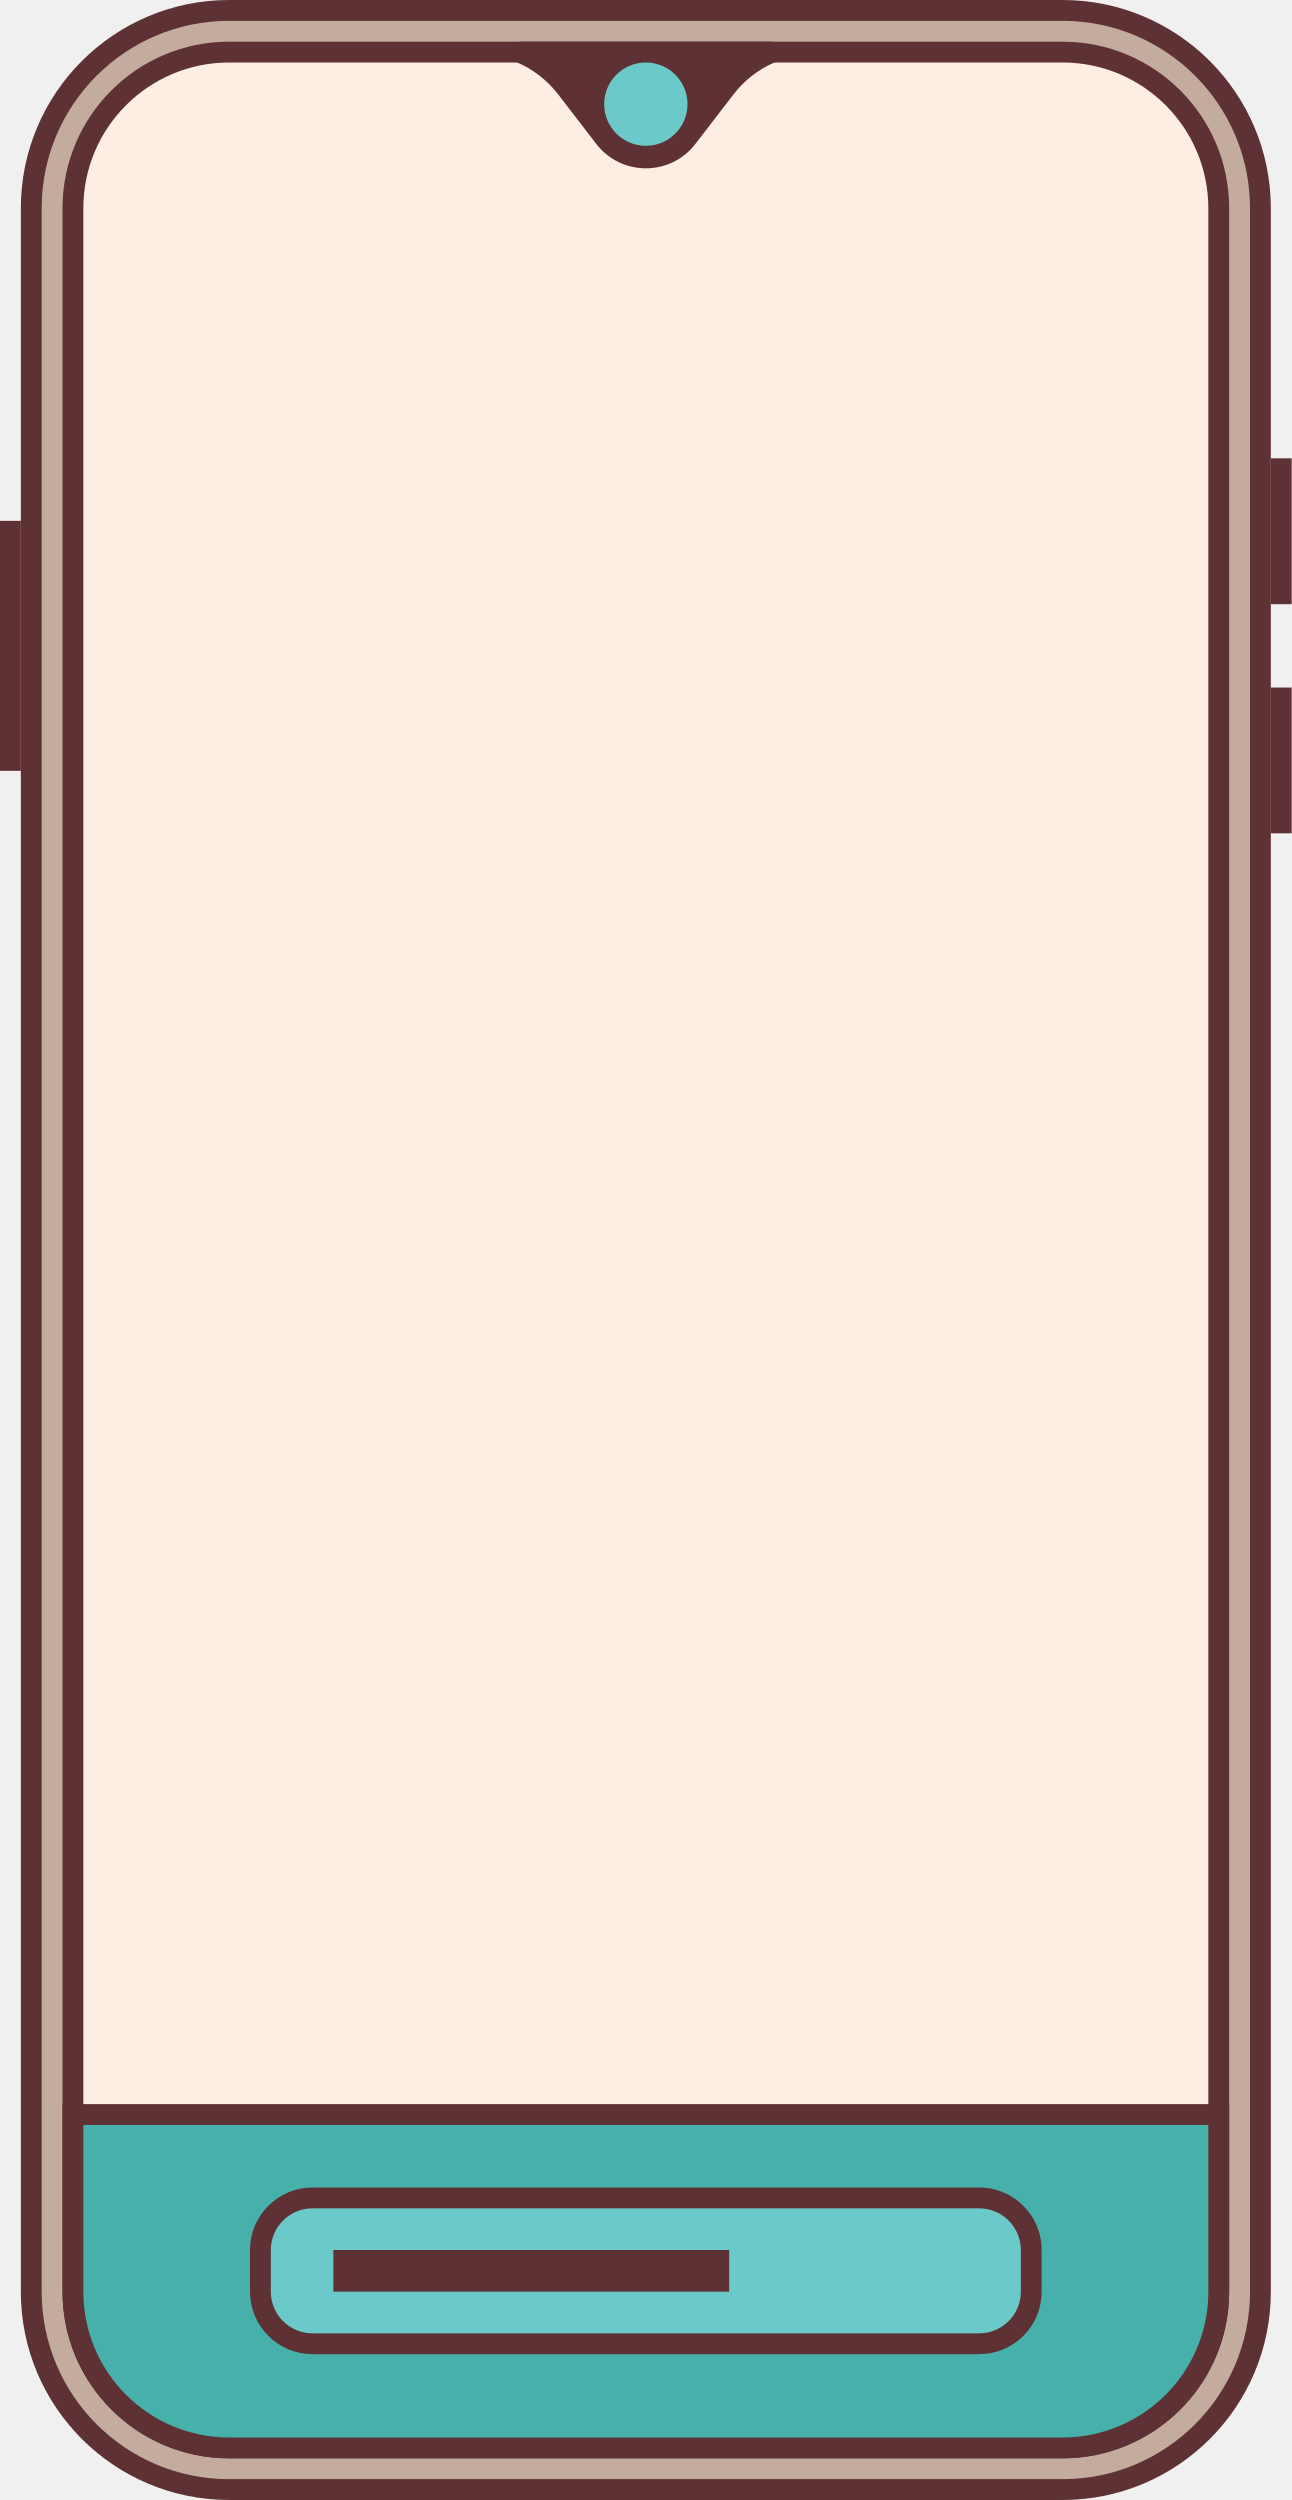
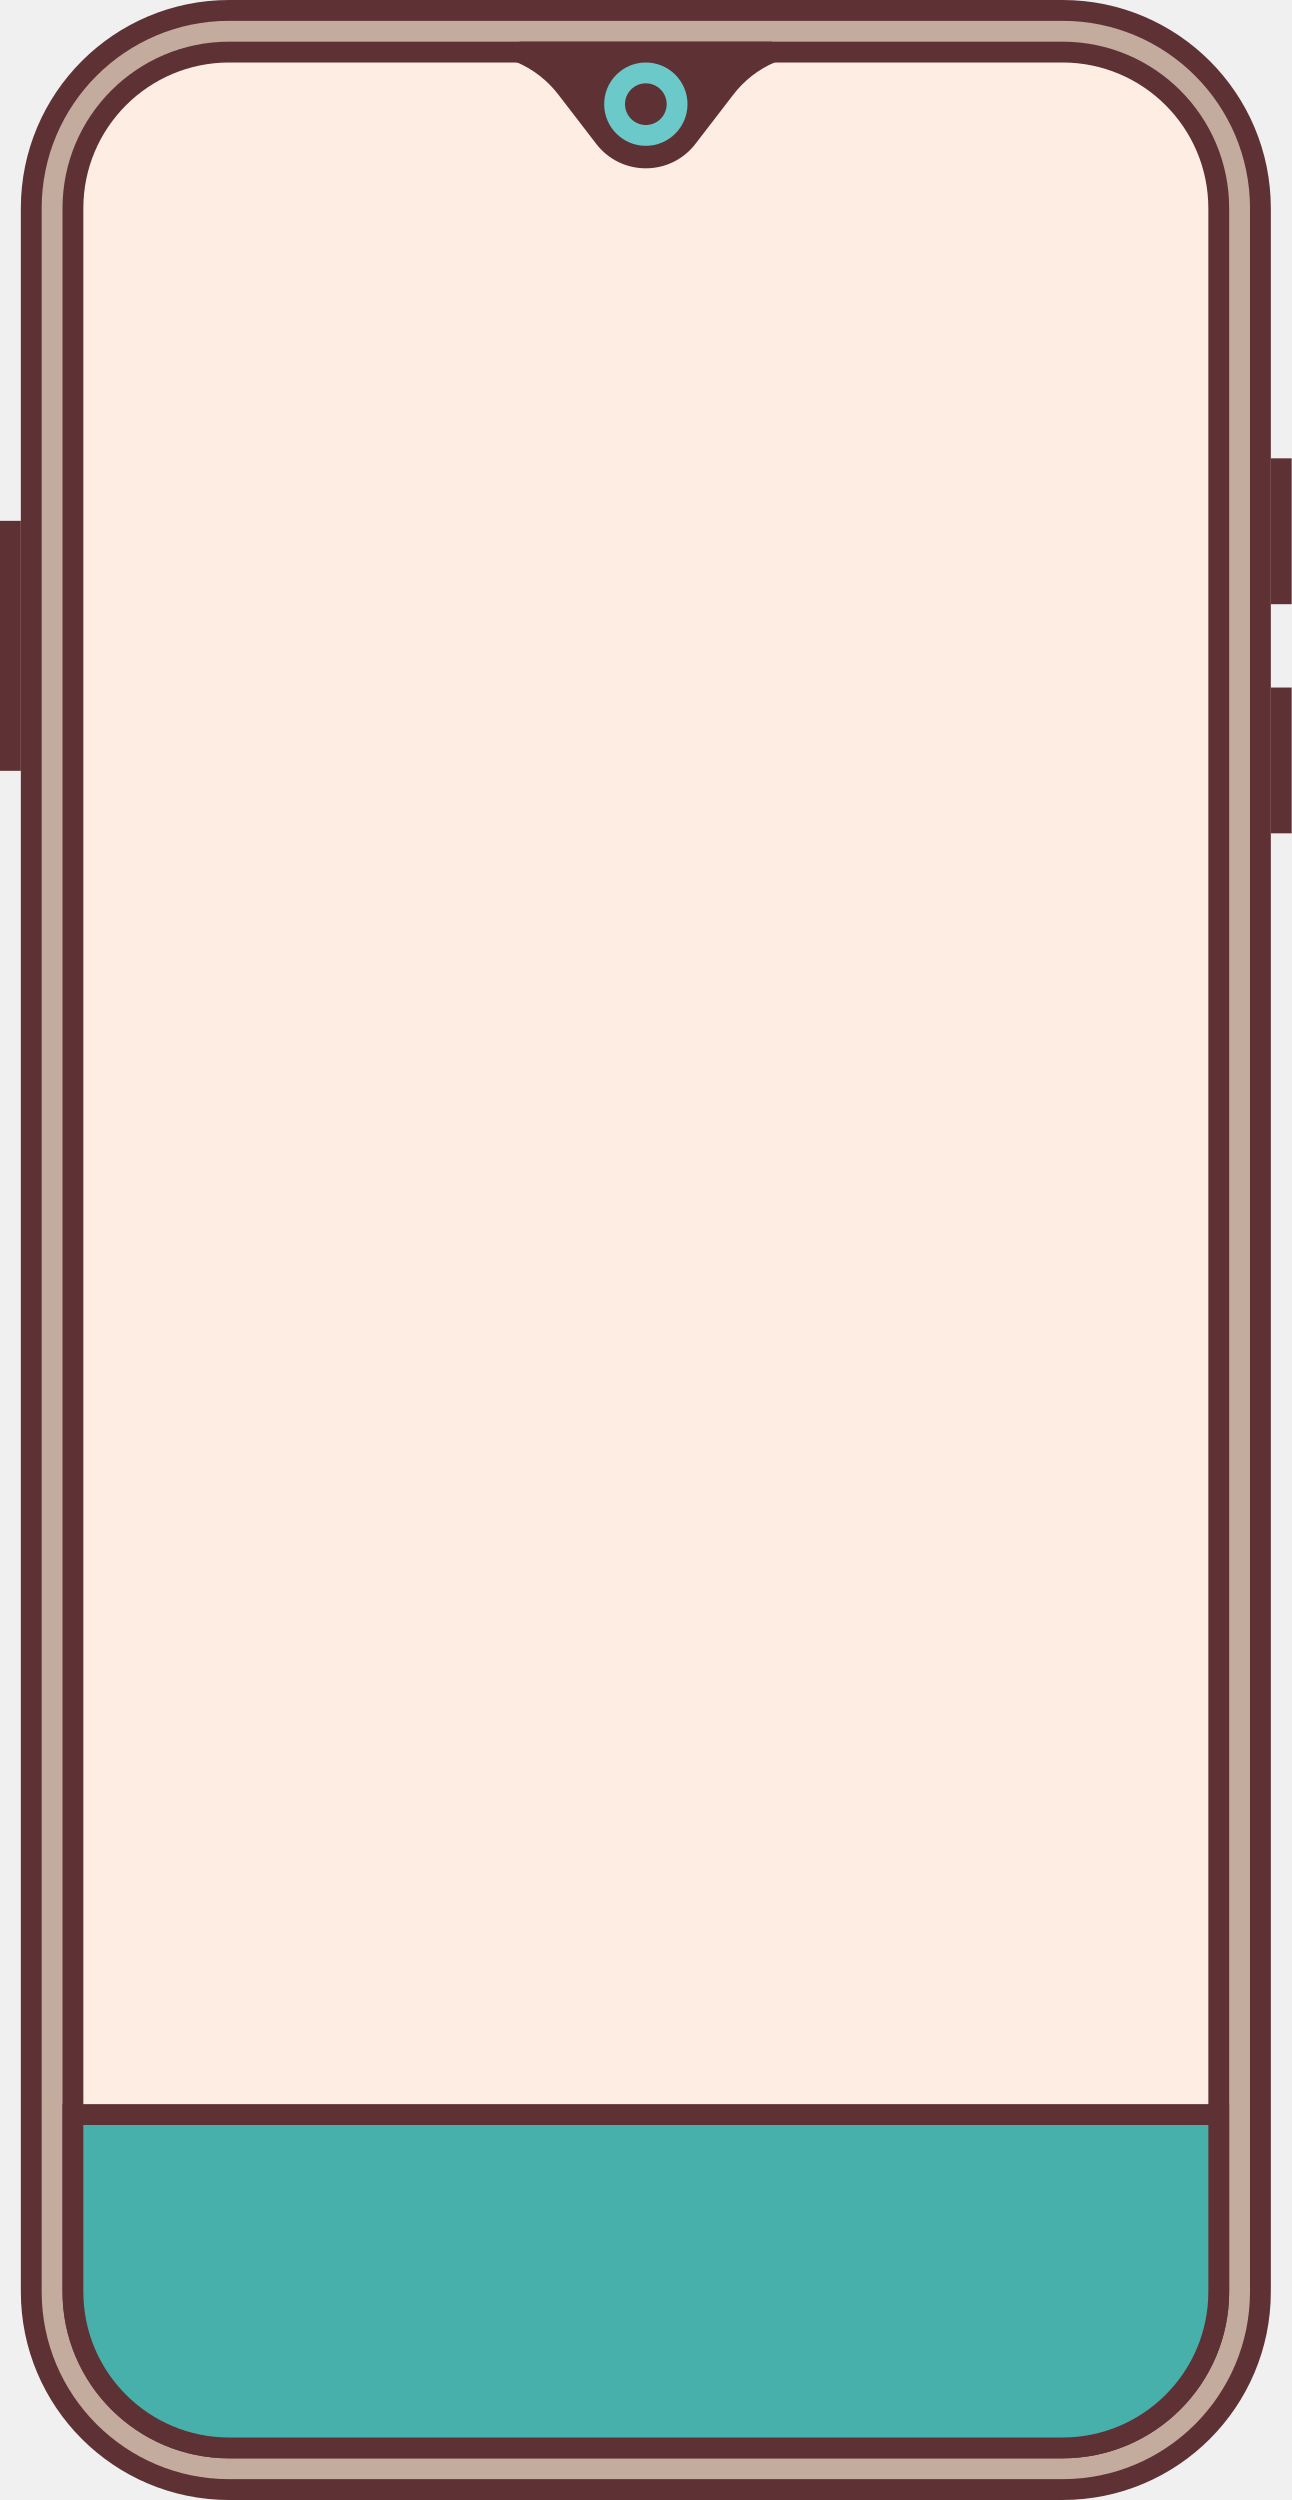
<svg xmlns="http://www.w3.org/2000/svg" width="62" height="120" viewBox="0 0 62 120" fill="none">
  <g clip-path="url(#clip0_14_2)">
    <rect x="1.5" y="0.5" width="59" height="119" rx="9.5" fill="#C3AC9D" stroke="#5E3135" />
    <rect x="3.5" y="2.5" width="55" height="115" rx="7.5" fill="#FEEDE3" stroke="#5E3135" />
    <path d="M24.998 2.527L24.936 2.5H37.064L37.002 2.527C36.137 2.897 35.382 3.483 34.809 4.229L32.982 6.604C31.981 7.905 30.019 7.905 29.018 6.604L27.191 4.229C26.618 3.483 25.863 2.897 24.998 2.527Z" fill="#5E3135" stroke="#5E3135" />
    <circle cx="31" cy="5" r="2" fill="#6BC9C9" />
    <path d="M3.5 101.5H58.5V110C58.5 114.142 55.142 117.5 51 117.5H11C6.858 117.5 3.5 114.142 3.5 110V101.5Z" fill="#47B0AB" stroke="#5E3135" />
-     <rect x="12.5" y="105.5" width="37" height="7" rx="2.5" fill="#6BC9C9" stroke="#5E3135" />
-     <line x1="16" y1="109" x2="35" y2="109" stroke="#5E3135" stroke-width="2" />
    <line x1="61.5" y1="22" x2="61.5" y2="29" stroke="#5E3135" />
    <line x1="61.5" y1="33" x2="61.5" y2="40" stroke="#5E3135" />
    <line x1="0.5" y1="25" x2="0.5" y2="37" stroke="#5E3135" />
+     <circle cx="31" cy="5" r="1" fill="#5E3135" />
  </g>
  <defs>
    <clipPath id="clip0_14_2">
      <rect width="62" height="120" fill="white" />
    </clipPath>
  </defs>
</svg>
